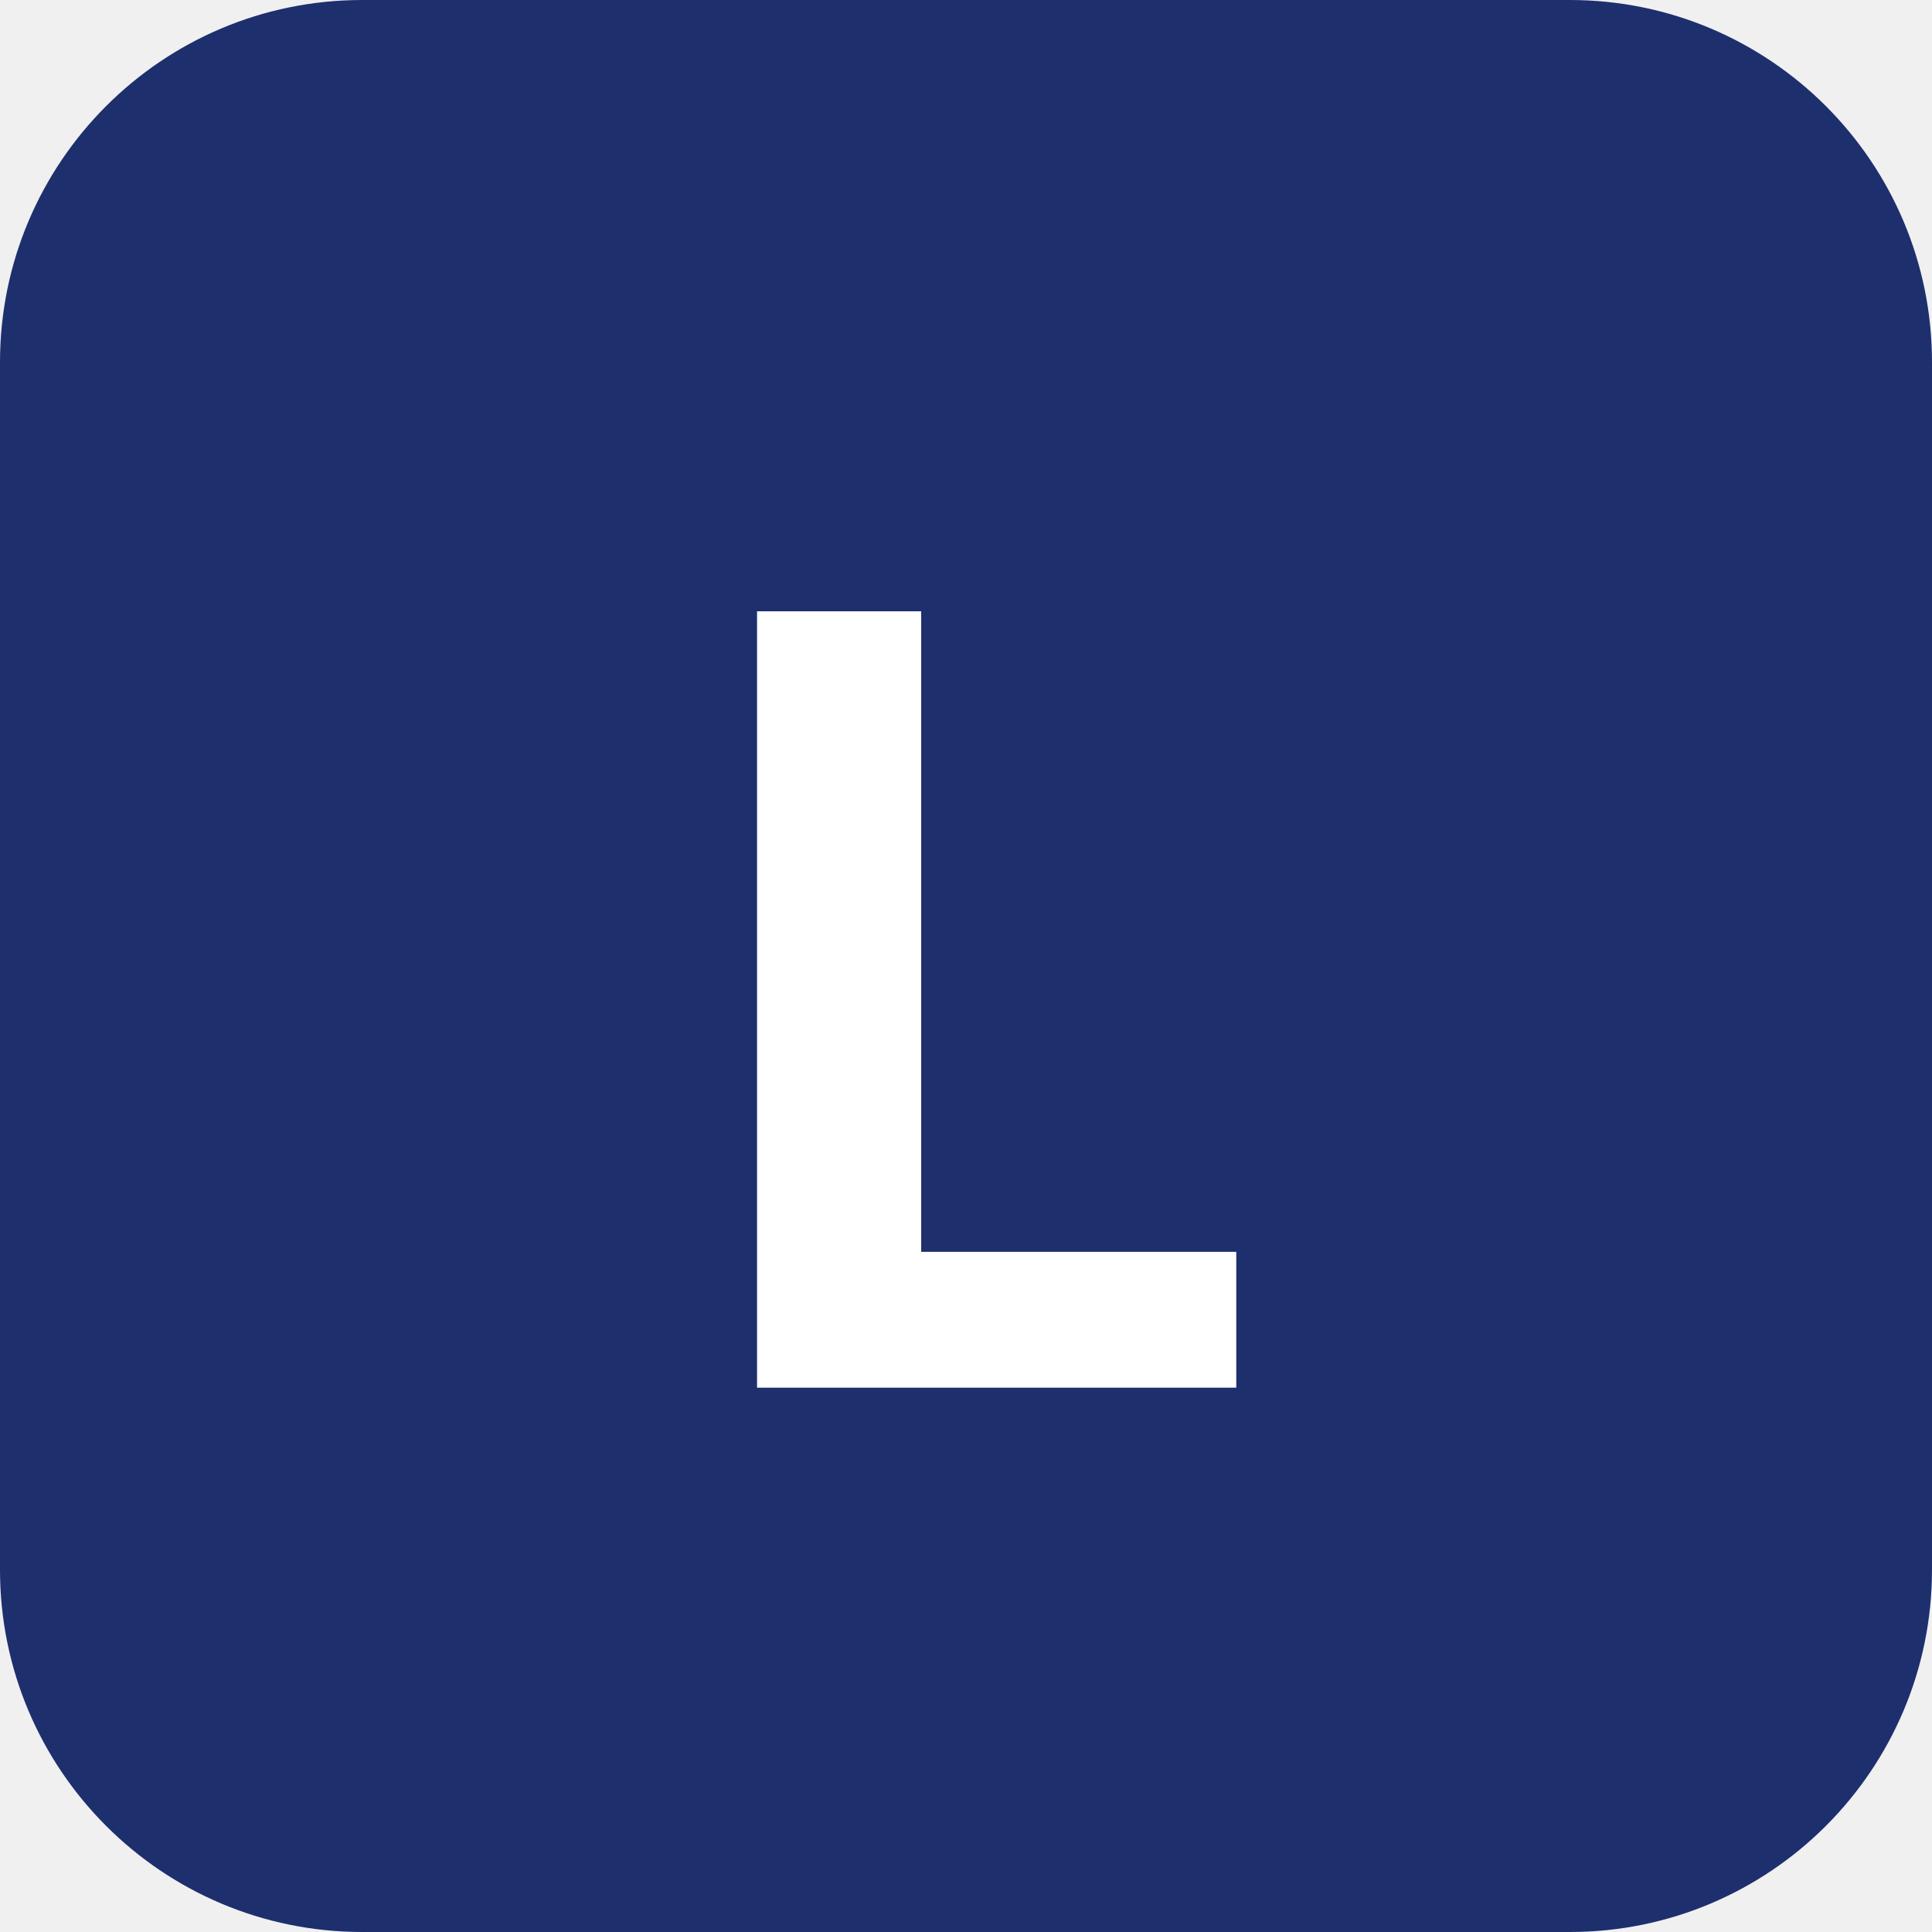
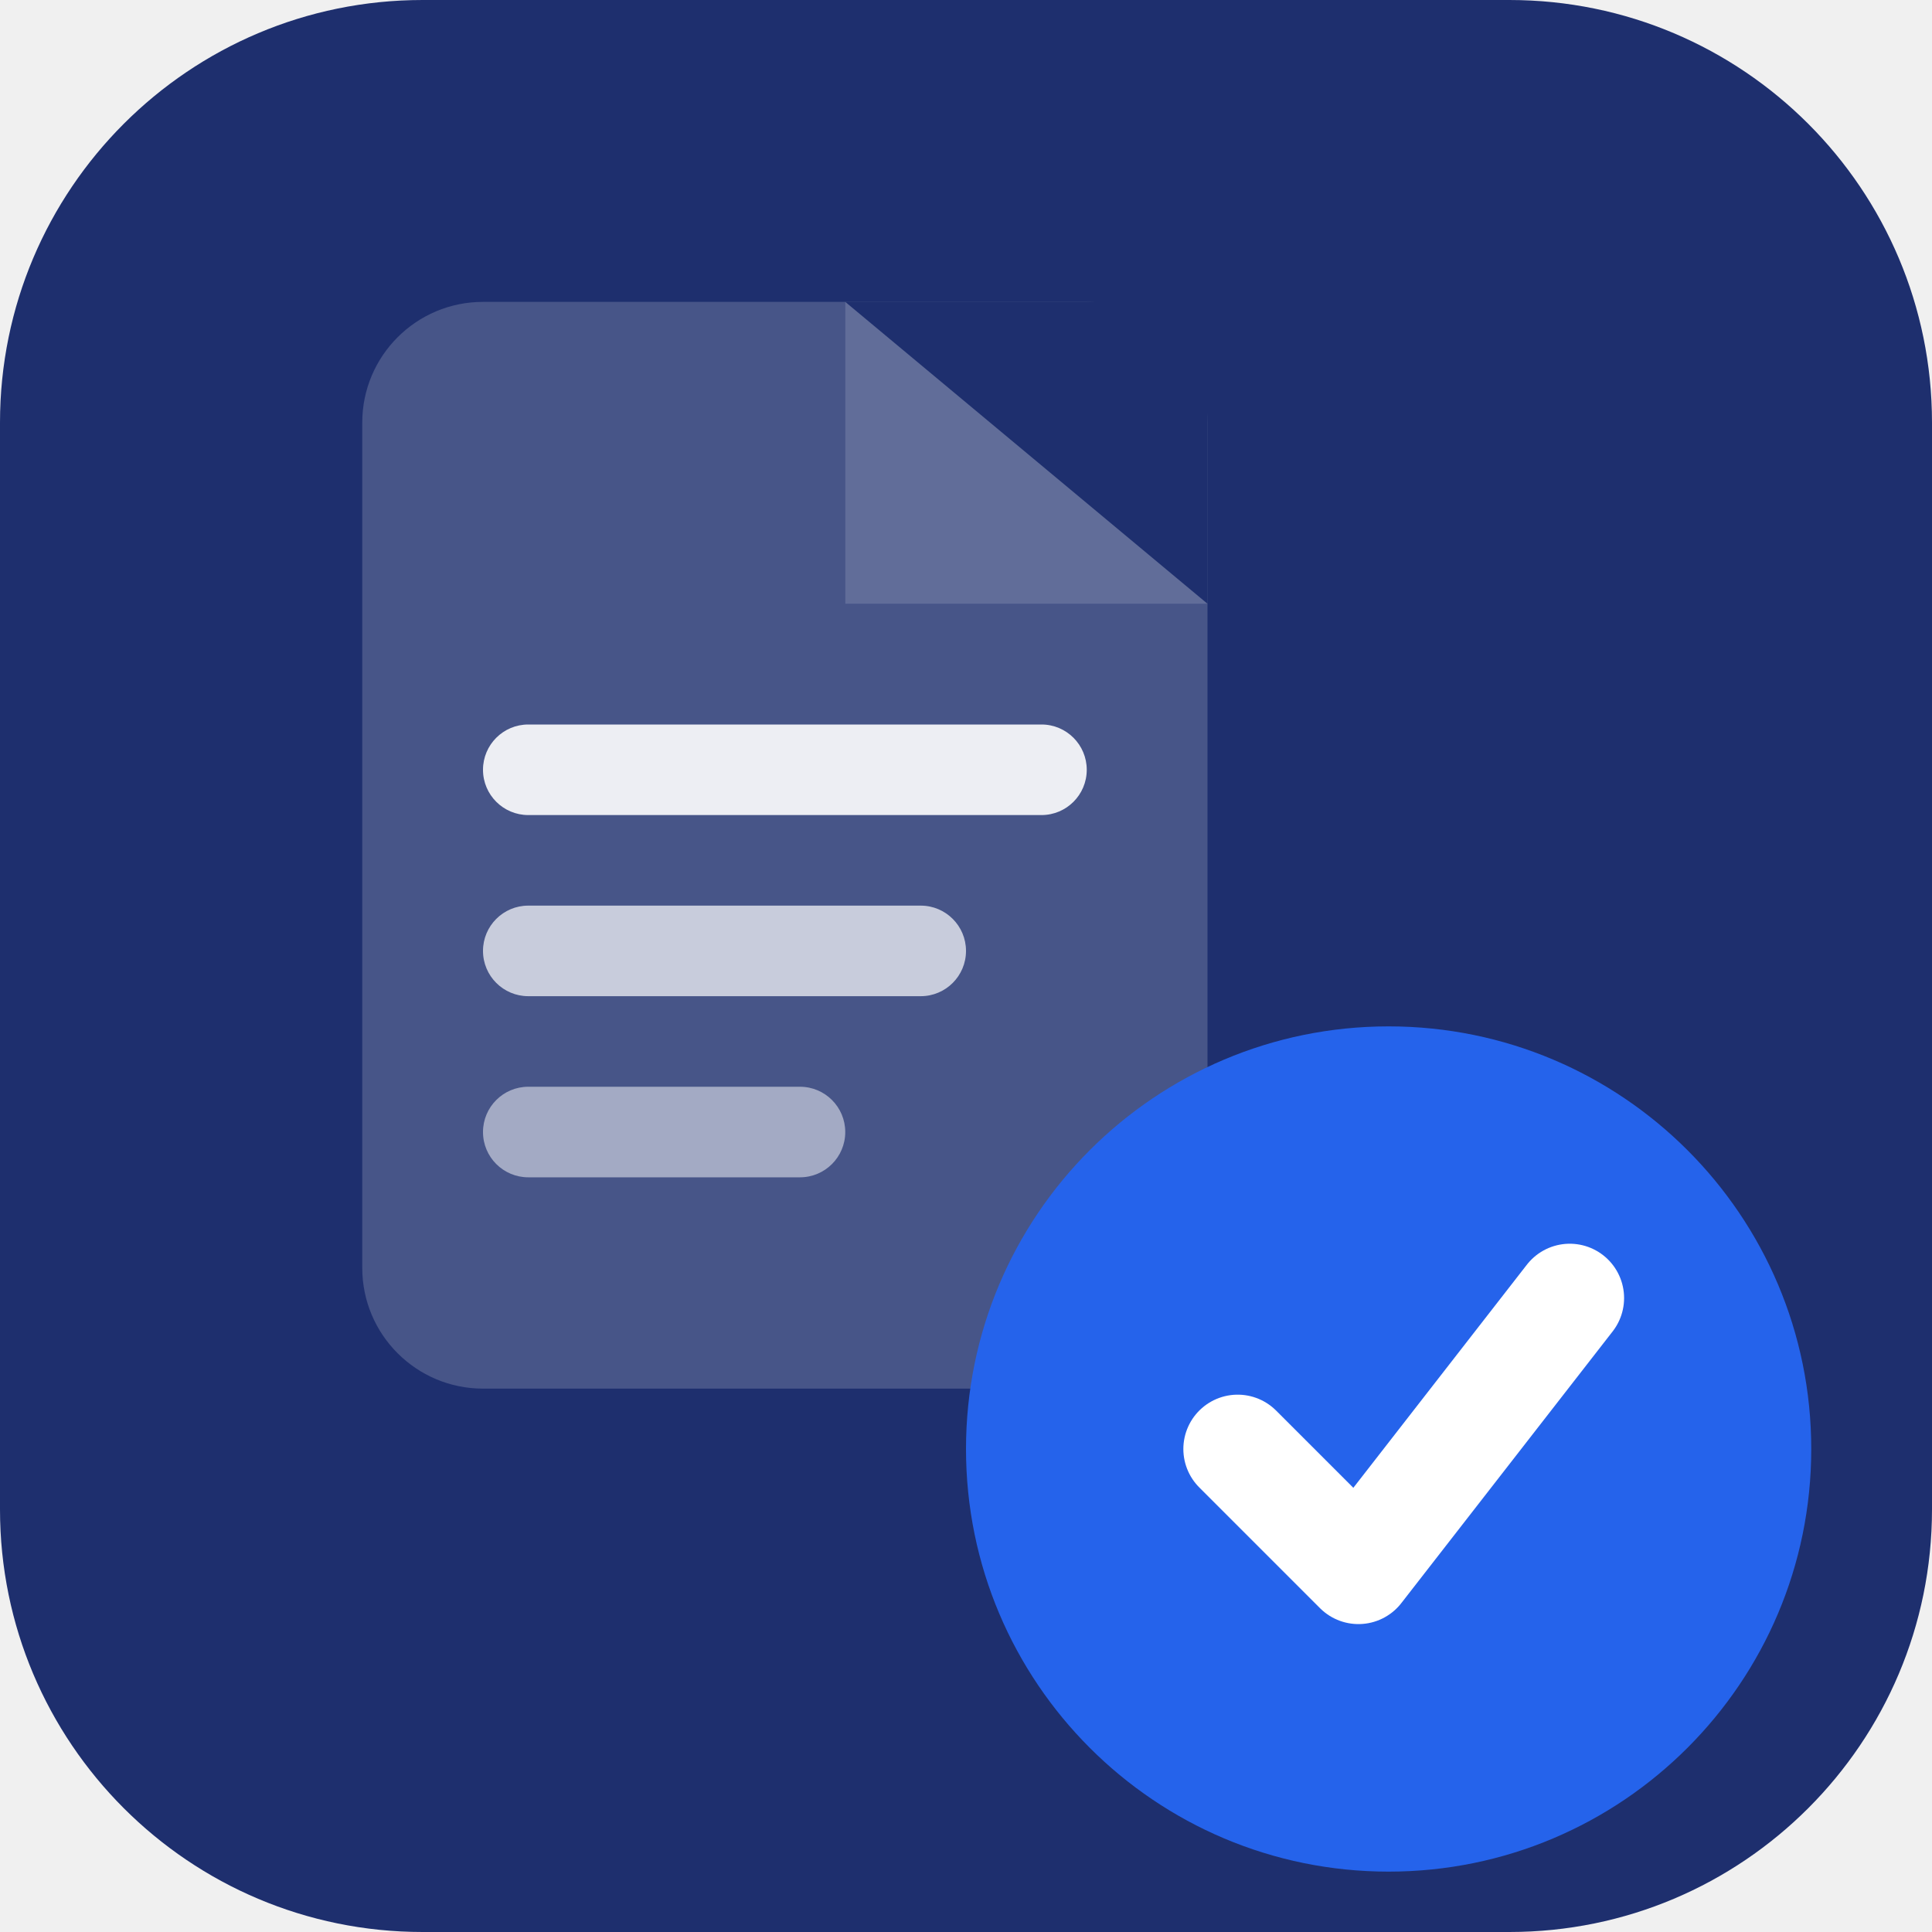
- <svg xmlns="http://www.w3.org/2000/svg" viewBox="0 0 32 32" fill="none">
-   <rect width="32" height="32" rx="6" fill="#1e2f6e" />
-   <text x="50%" y="50%" dominant-baseline="central" text-anchor="middle" font-family="system-ui, sans-serif" font-size="18" font-weight="700" fill="#ffffff">L</text>
+ <svg xmlns="http://www.w3.org/2000/svg" width="32" height="32" viewBox="0 0 32 32">
+   <rect width="32" height="32" rx="7" fill="#1e2f6e" />
+   <rect x="6" y="5" width="14" height="18" rx="2" fill="white" opacity="0.18" />
+   <path d="M14 5 L20 5 L20 10 L14 10 Z" fill="#1e2f6e" />
+   <path d="M14 5 L20 10 L14 10 Z" fill="white" opacity="0.3" />
+   <rect x="8" y="12" width="10" height="1.5" rx="0.75" fill="white" opacity="0.9" />
+   <rect x="8" y="15" width="8" height="1.5" rx="0.75" fill="white" opacity="0.7" />
+   <rect x="8" y="18" width="6" height="1.5" rx="0.75" fill="white" opacity="0.5" />
+   <circle cx="23" cy="24" r="7" fill="#2563eb" />
+   <path d="M20.5 24 L22.5 26 L26 21.5" stroke="white" stroke-width="1.8" stroke-linecap="round" stroke-linejoin="round" fill="none" />
</svg>
